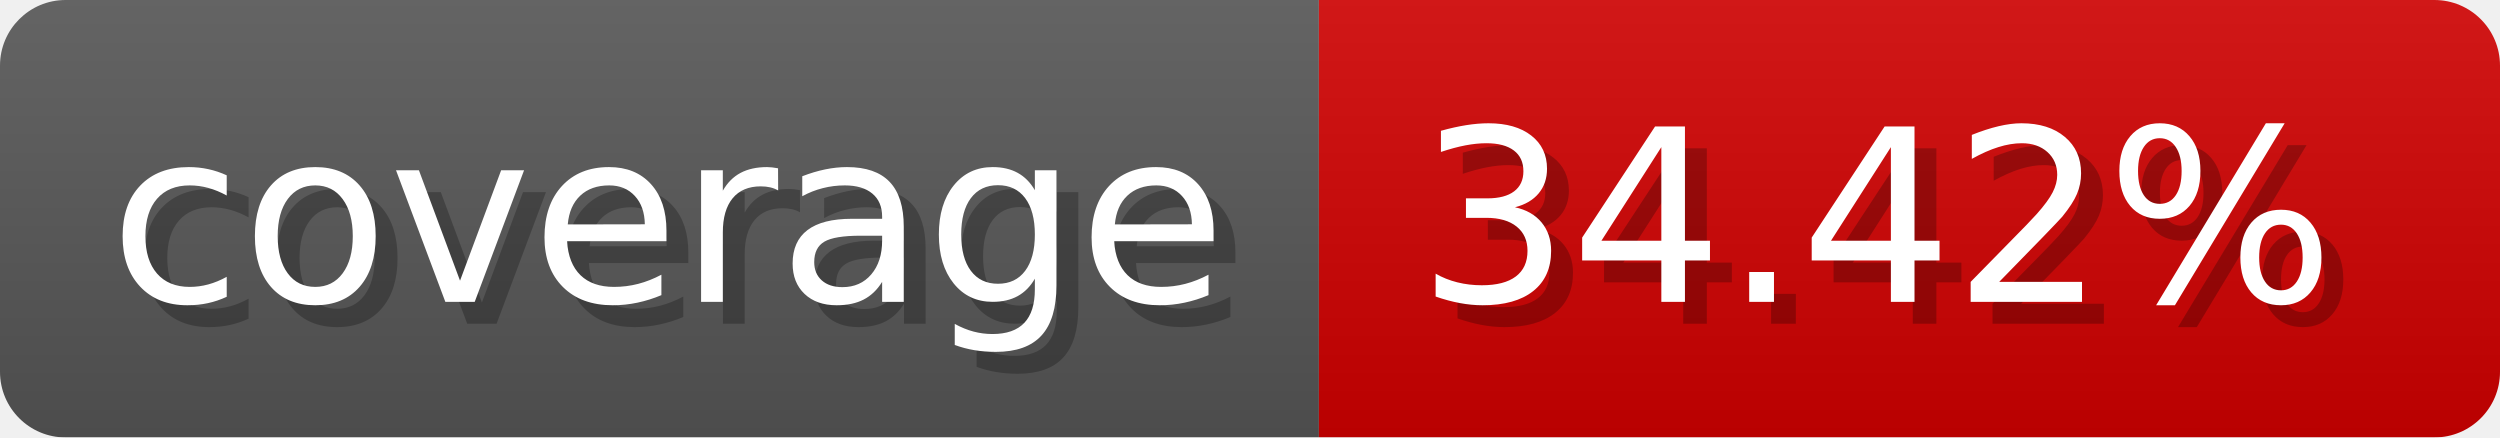
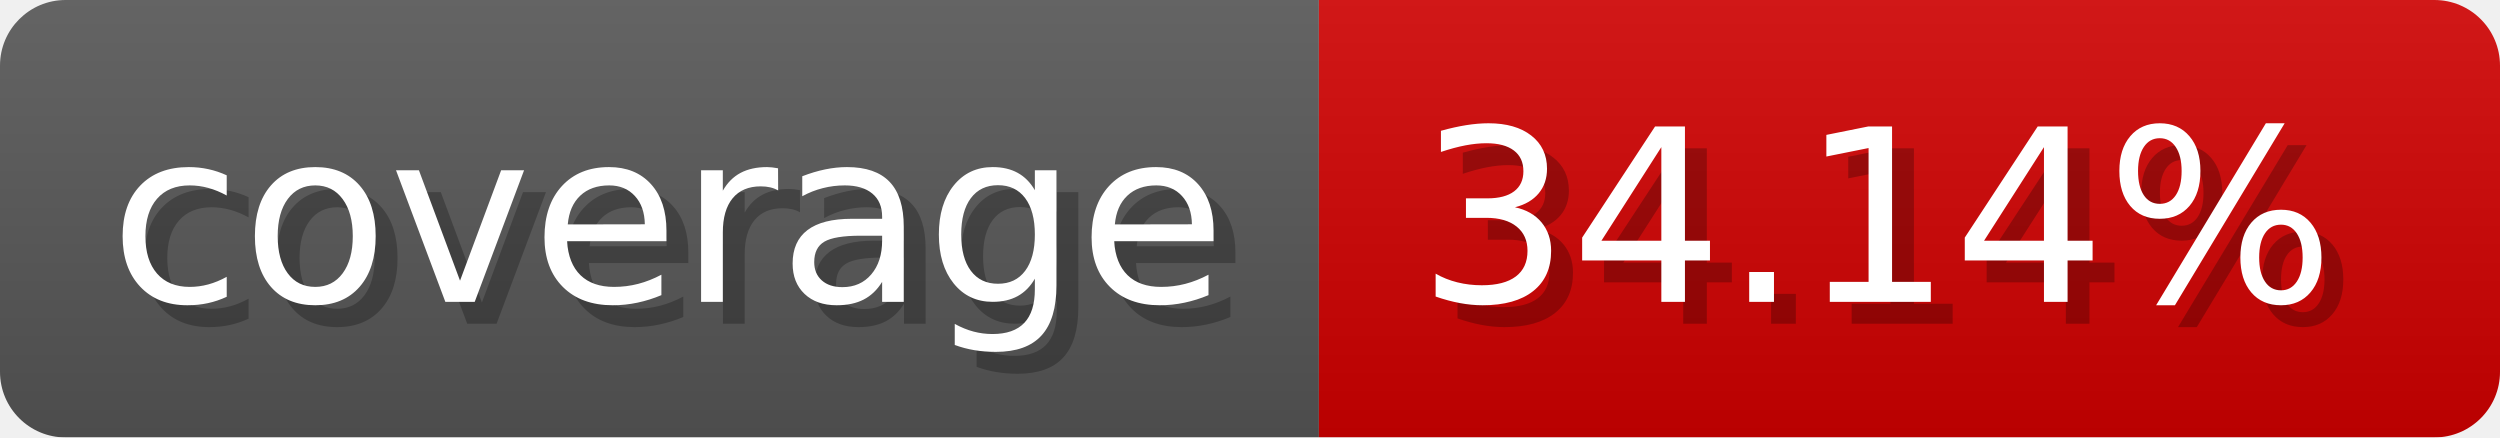
- <svg xmlns="http://www.w3.org/2000/svg" width="114.3" height="20" viewBox="0 0 1143 200" role="img" aria-label="coverage: 34.42%">
+ <svg xmlns="http://www.w3.org/2000/svg" width="114.3" height="20" viewBox="0 0 1143 200" role="img" aria-label="coverage: 34.14%">
  <linearGradient id="a" x2="0" y2="100%">
    <stop offset="0" stop-opacity=".1" stop-color="#EEE" />
    <stop offset="1" stop-opacity=".1" />
  </linearGradient>
  <mask id="m">
    <rect width="1143" height="200" rx="30" fill="#FFF" />
  </mask>
  <g mask="url(#m)">
    <rect width="603" height="200" fill="#555" />
    <rect width="540" height="200" fill="#ce0000" x="603" />
    <rect width="1143" height="200" fill="url(#a)" />
  </g>
  <g aria-hidden="true" fill="#fff" text-anchor="start" font-family="Verdana,DejaVu Sans,sans-serif" font-size="110">
    <text x="60" y="148" textLength="503" fill="#000" opacity="0.25">coverage</text>
    <text x="50" y="138" textLength="503">coverage</text>
-     <text x="658" y="148" textLength="440" fill="#000" opacity="0.25">34.42%</text>
-     <text x="648" y="138" textLength="440">34.42%</text>
+     <text x="658" y="148" textLength="440" fill="#000" opacity="0.25">34.14%</text>
+     <text x="648" y="138" textLength="440">34.14%</text>
  </g>
</svg>
